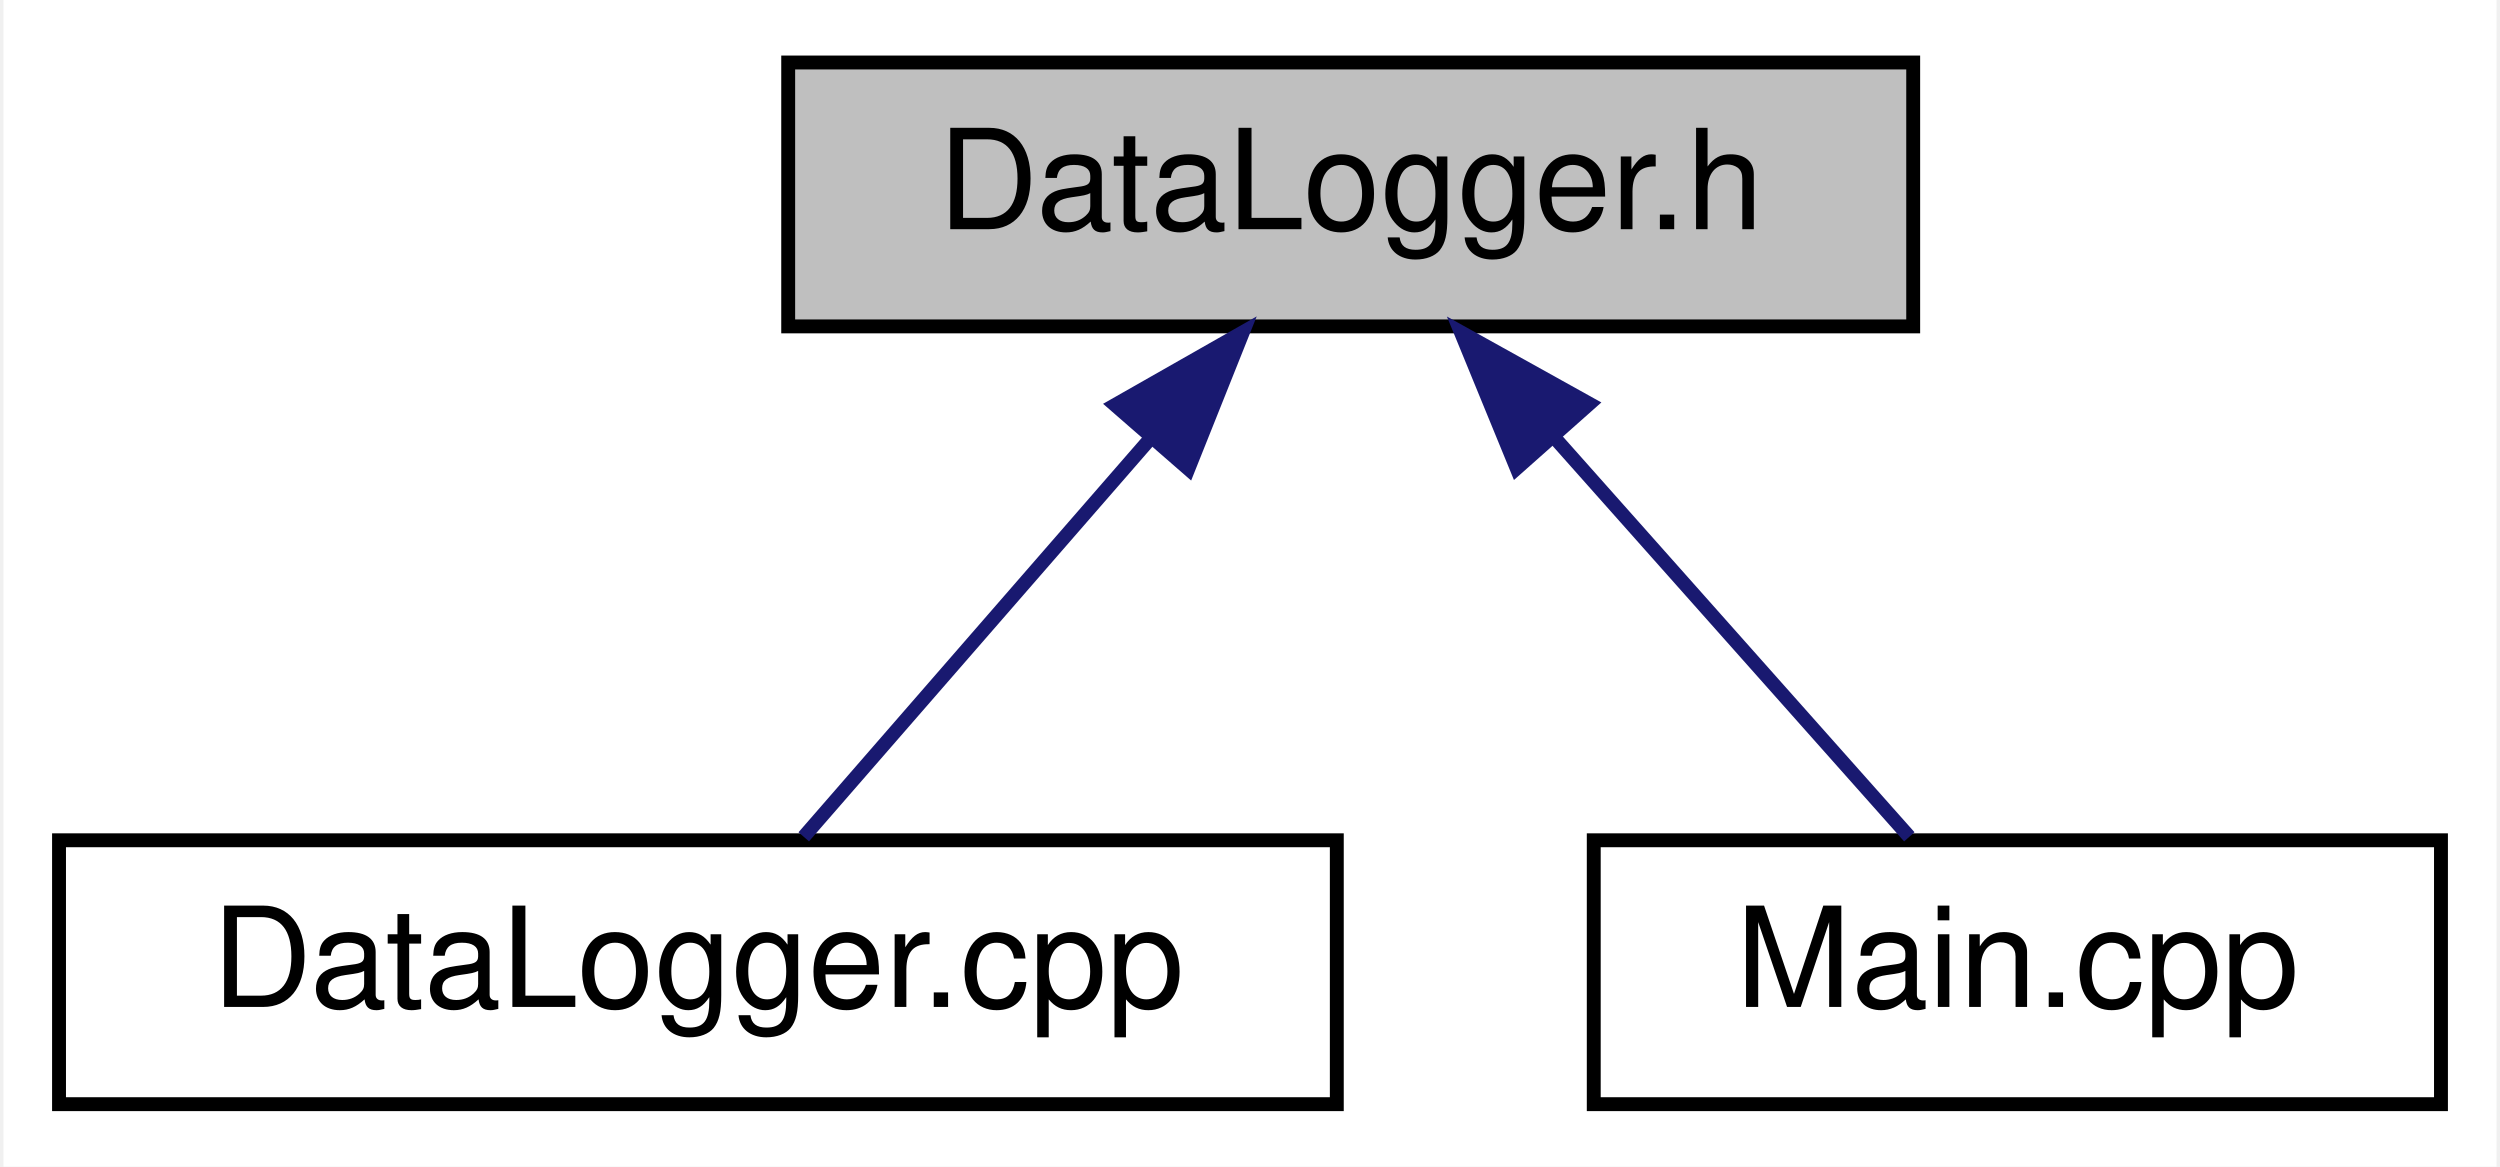
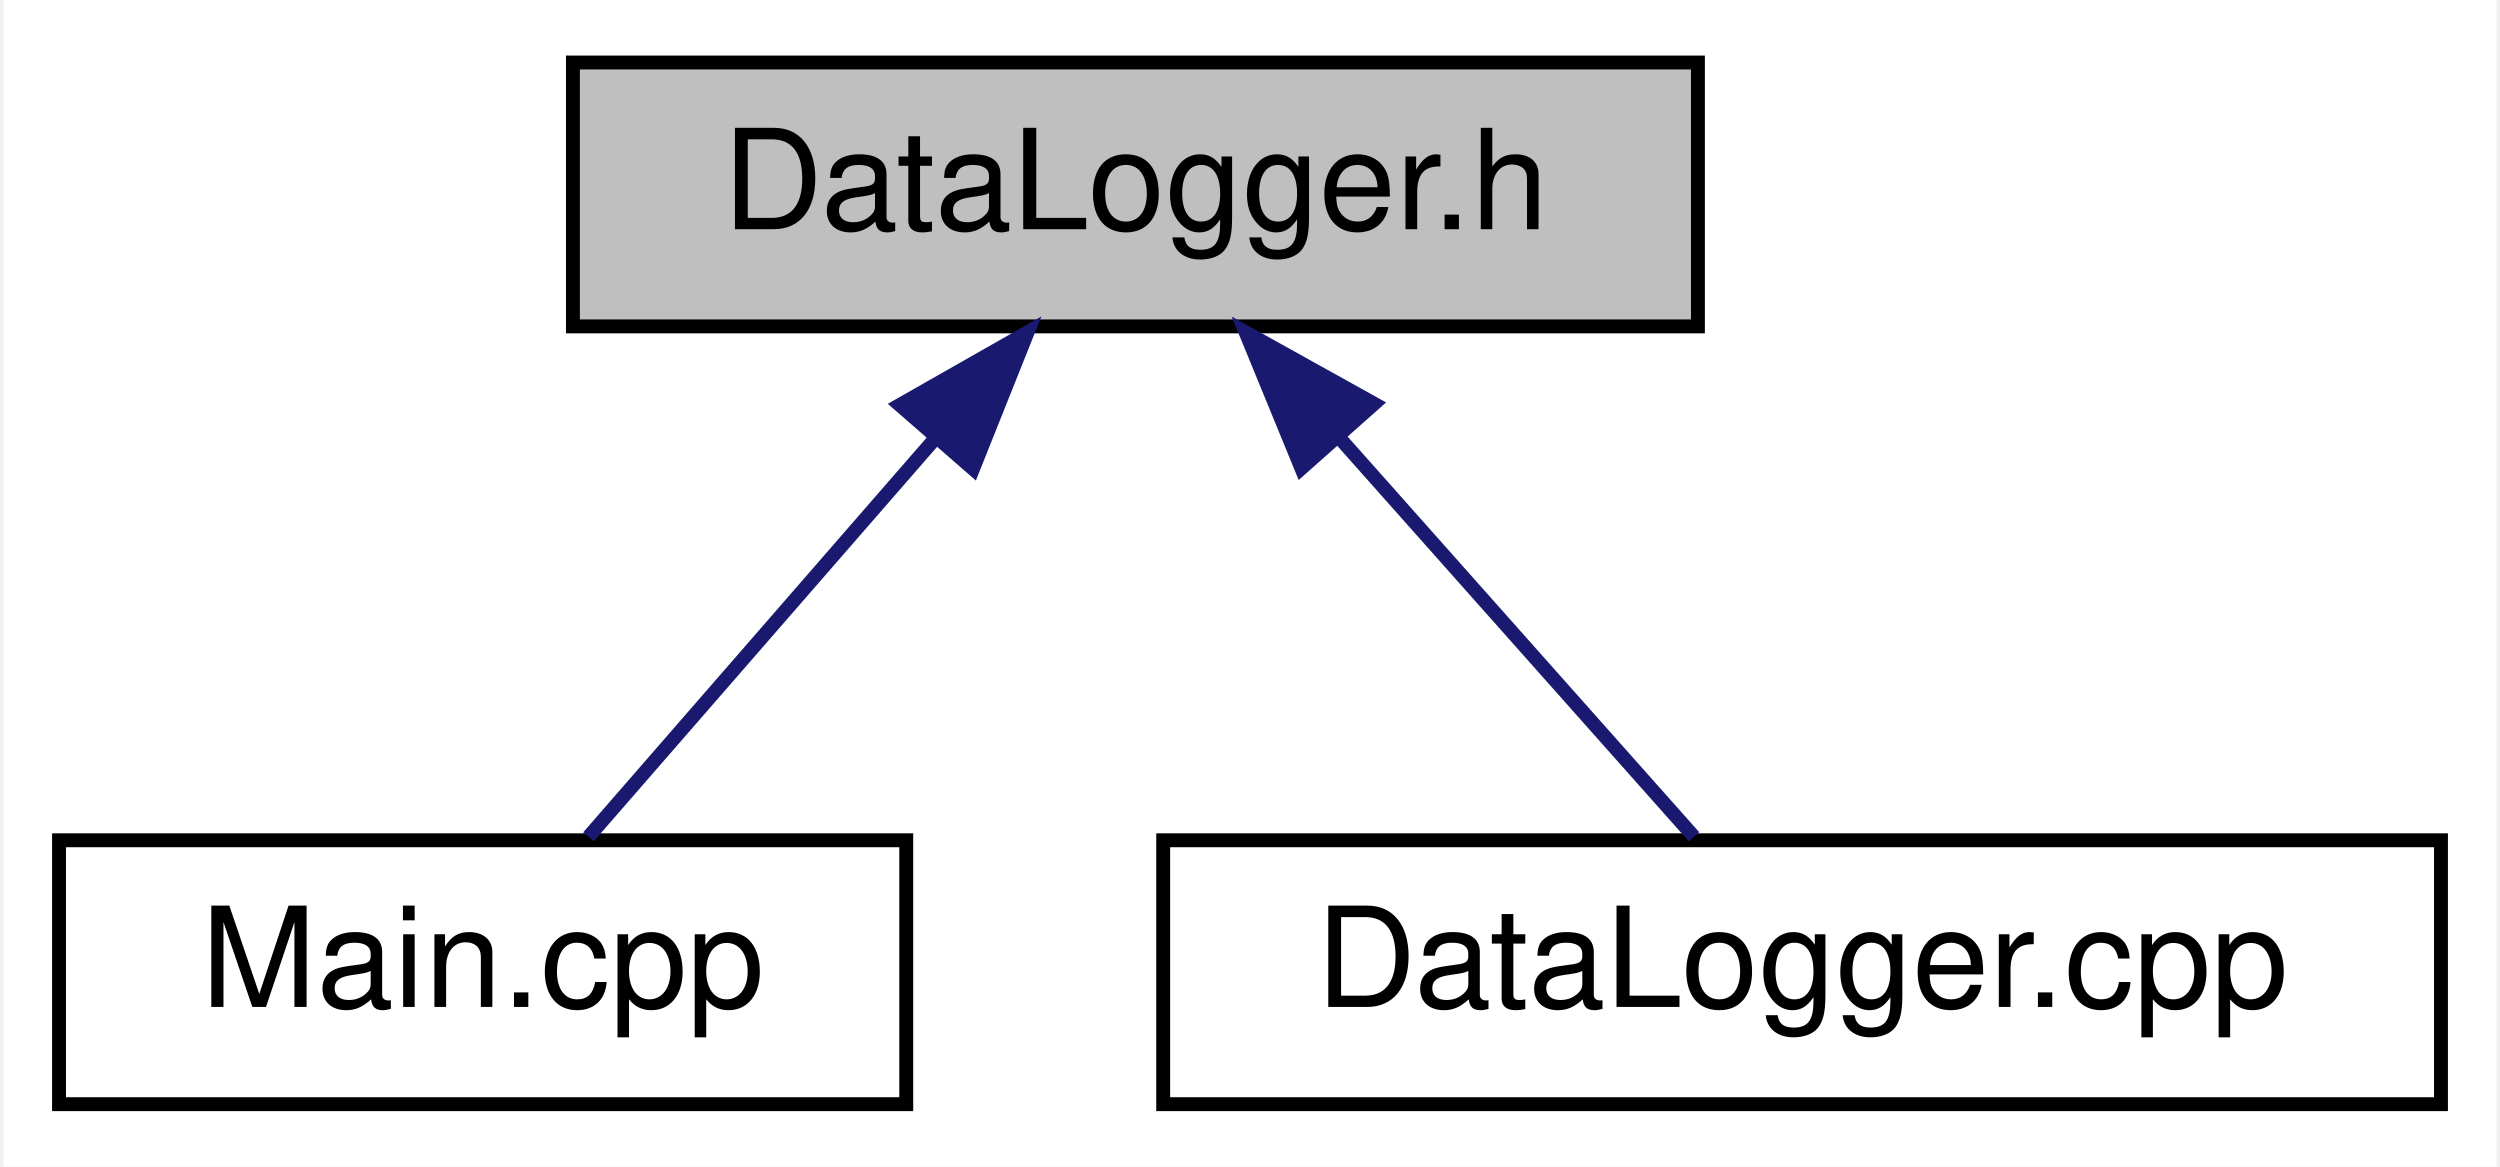
<svg xmlns="http://www.w3.org/2000/svg" xmlns:xlink="http://www.w3.org/1999/xlink" width="180pt" height="84pt" viewBox="0.00 0.00 179.50 84.00">
  <g id="graph0" class="graph" transform="scale(1 1) rotate(0) translate(4 80)">
    <polygon fill="white" stroke="transparent" points="-4,4 -4,-80 175.5,-80 175.5,4 -4,4" />
    <g id="node1" class="node">
      <g id="a_node1">
        <a xlink:title=" ">
-           <polygon fill="#bfbfbf" stroke="black" points="52.5,-56.5 52.5,-75.5 133.5,-75.5 133.5,-56.5 52.5,-56.5" />
-           <text text-anchor="middle" x="93" y="-63.5" font-family="Helvetica,sans-Serif" font-size="10.00">DataLogger.h</text>
+           <polygon fill="#bfbfbf" stroke="black" points="37,-56.5 37,-75.5 118,-75.5 118,-56.5 37,-56.5" />
+           <text text-anchor="middle" x="77.5" y="-63.5" font-family="Helvetica,sans-Serif" font-size="10.00">DataLogger.h</text>
        </a>
      </g>
    </g>
    <g id="node2" class="node">
      <g id="a_node2">
-         <a xlink:href="_data_logger_8cpp.html" target="_top" xlink:title=" ">
-           <polygon fill="white" stroke="black" points="0,-0.5 0,-19.5 92,-19.5 92,-0.5 0,-0.5" />
-           <text text-anchor="middle" x="46" y="-7.5" font-family="Helvetica,sans-Serif" font-size="10.00">DataLogger.cpp</text>
+         <a xlink:href="_main_8cpp.html" target="_top" xlink:title=" ">
+           <polygon fill="white" stroke="black" points="0,-0.5 0,-19.5 61,-19.5 61,-0.5 0,-0.5" />
+           <text text-anchor="middle" x="30.5" y="-7.5" font-family="Helvetica,sans-Serif" font-size="10.00">Main.cpp</text>
        </a>
      </g>
    </g>
    <g id="edge1" class="edge">
-       <path fill="none" stroke="midnightblue" d="M78.58,-48.43C70.34,-38.97 60.35,-27.48 53.62,-19.75" />
-       <polygon fill="midnightblue" stroke="midnightblue" points="76.03,-50.84 85.24,-56.08 81.31,-46.24 76.03,-50.84" />
+       <path fill="none" stroke="midnightblue" d="M63.08,-48.43C54.84,-38.97 44.85,-27.48 38.12,-19.75" />
+       <polygon fill="midnightblue" stroke="midnightblue" points="60.53,-50.84 69.74,-56.08 65.81,-46.24 60.53,-50.84" />
    </g>
    <g id="node3" class="node">
      <g id="a_node3">
-         <a xlink:href="_main_8cpp.html" target="_top" xlink:title=" ">
-           <polygon fill="white" stroke="black" points="110.5,-0.5 110.5,-19.5 171.5,-19.5 171.5,-0.5 110.5,-0.5" />
-           <text text-anchor="middle" x="141" y="-7.5" font-family="Helvetica,sans-Serif" font-size="10.00">Main.cpp</text>
+         <a xlink:href="_data_logger_8cpp.html" target="_top" xlink:title=" ">
+           <polygon fill="white" stroke="black" points="79.5,-0.5 79.5,-19.5 171.5,-19.5 171.5,-0.5 79.5,-0.5" />
+           <text text-anchor="middle" x="125.5" y="-7.5" font-family="Helvetica,sans-Serif" font-size="10.00">DataLogger.cpp</text>
        </a>
      </g>
    </g>
    <g id="edge2" class="edge">
-       <path fill="none" stroke="midnightblue" d="M107.73,-48.43C116.14,-38.97 126.35,-27.48 133.22,-19.75" />
-       <polygon fill="midnightblue" stroke="midnightblue" points="104.95,-46.28 100.93,-56.08 110.19,-50.93 104.95,-46.28" />
+       <path fill="none" stroke="midnightblue" d="M92.23,-48.43C100.64,-38.97 110.85,-27.48 117.72,-19.75" />
+       <polygon fill="midnightblue" stroke="midnightblue" points="89.45,-46.28 85.43,-56.08 94.69,-50.93 89.45,-46.28" />
    </g>
  </g>
</svg>
